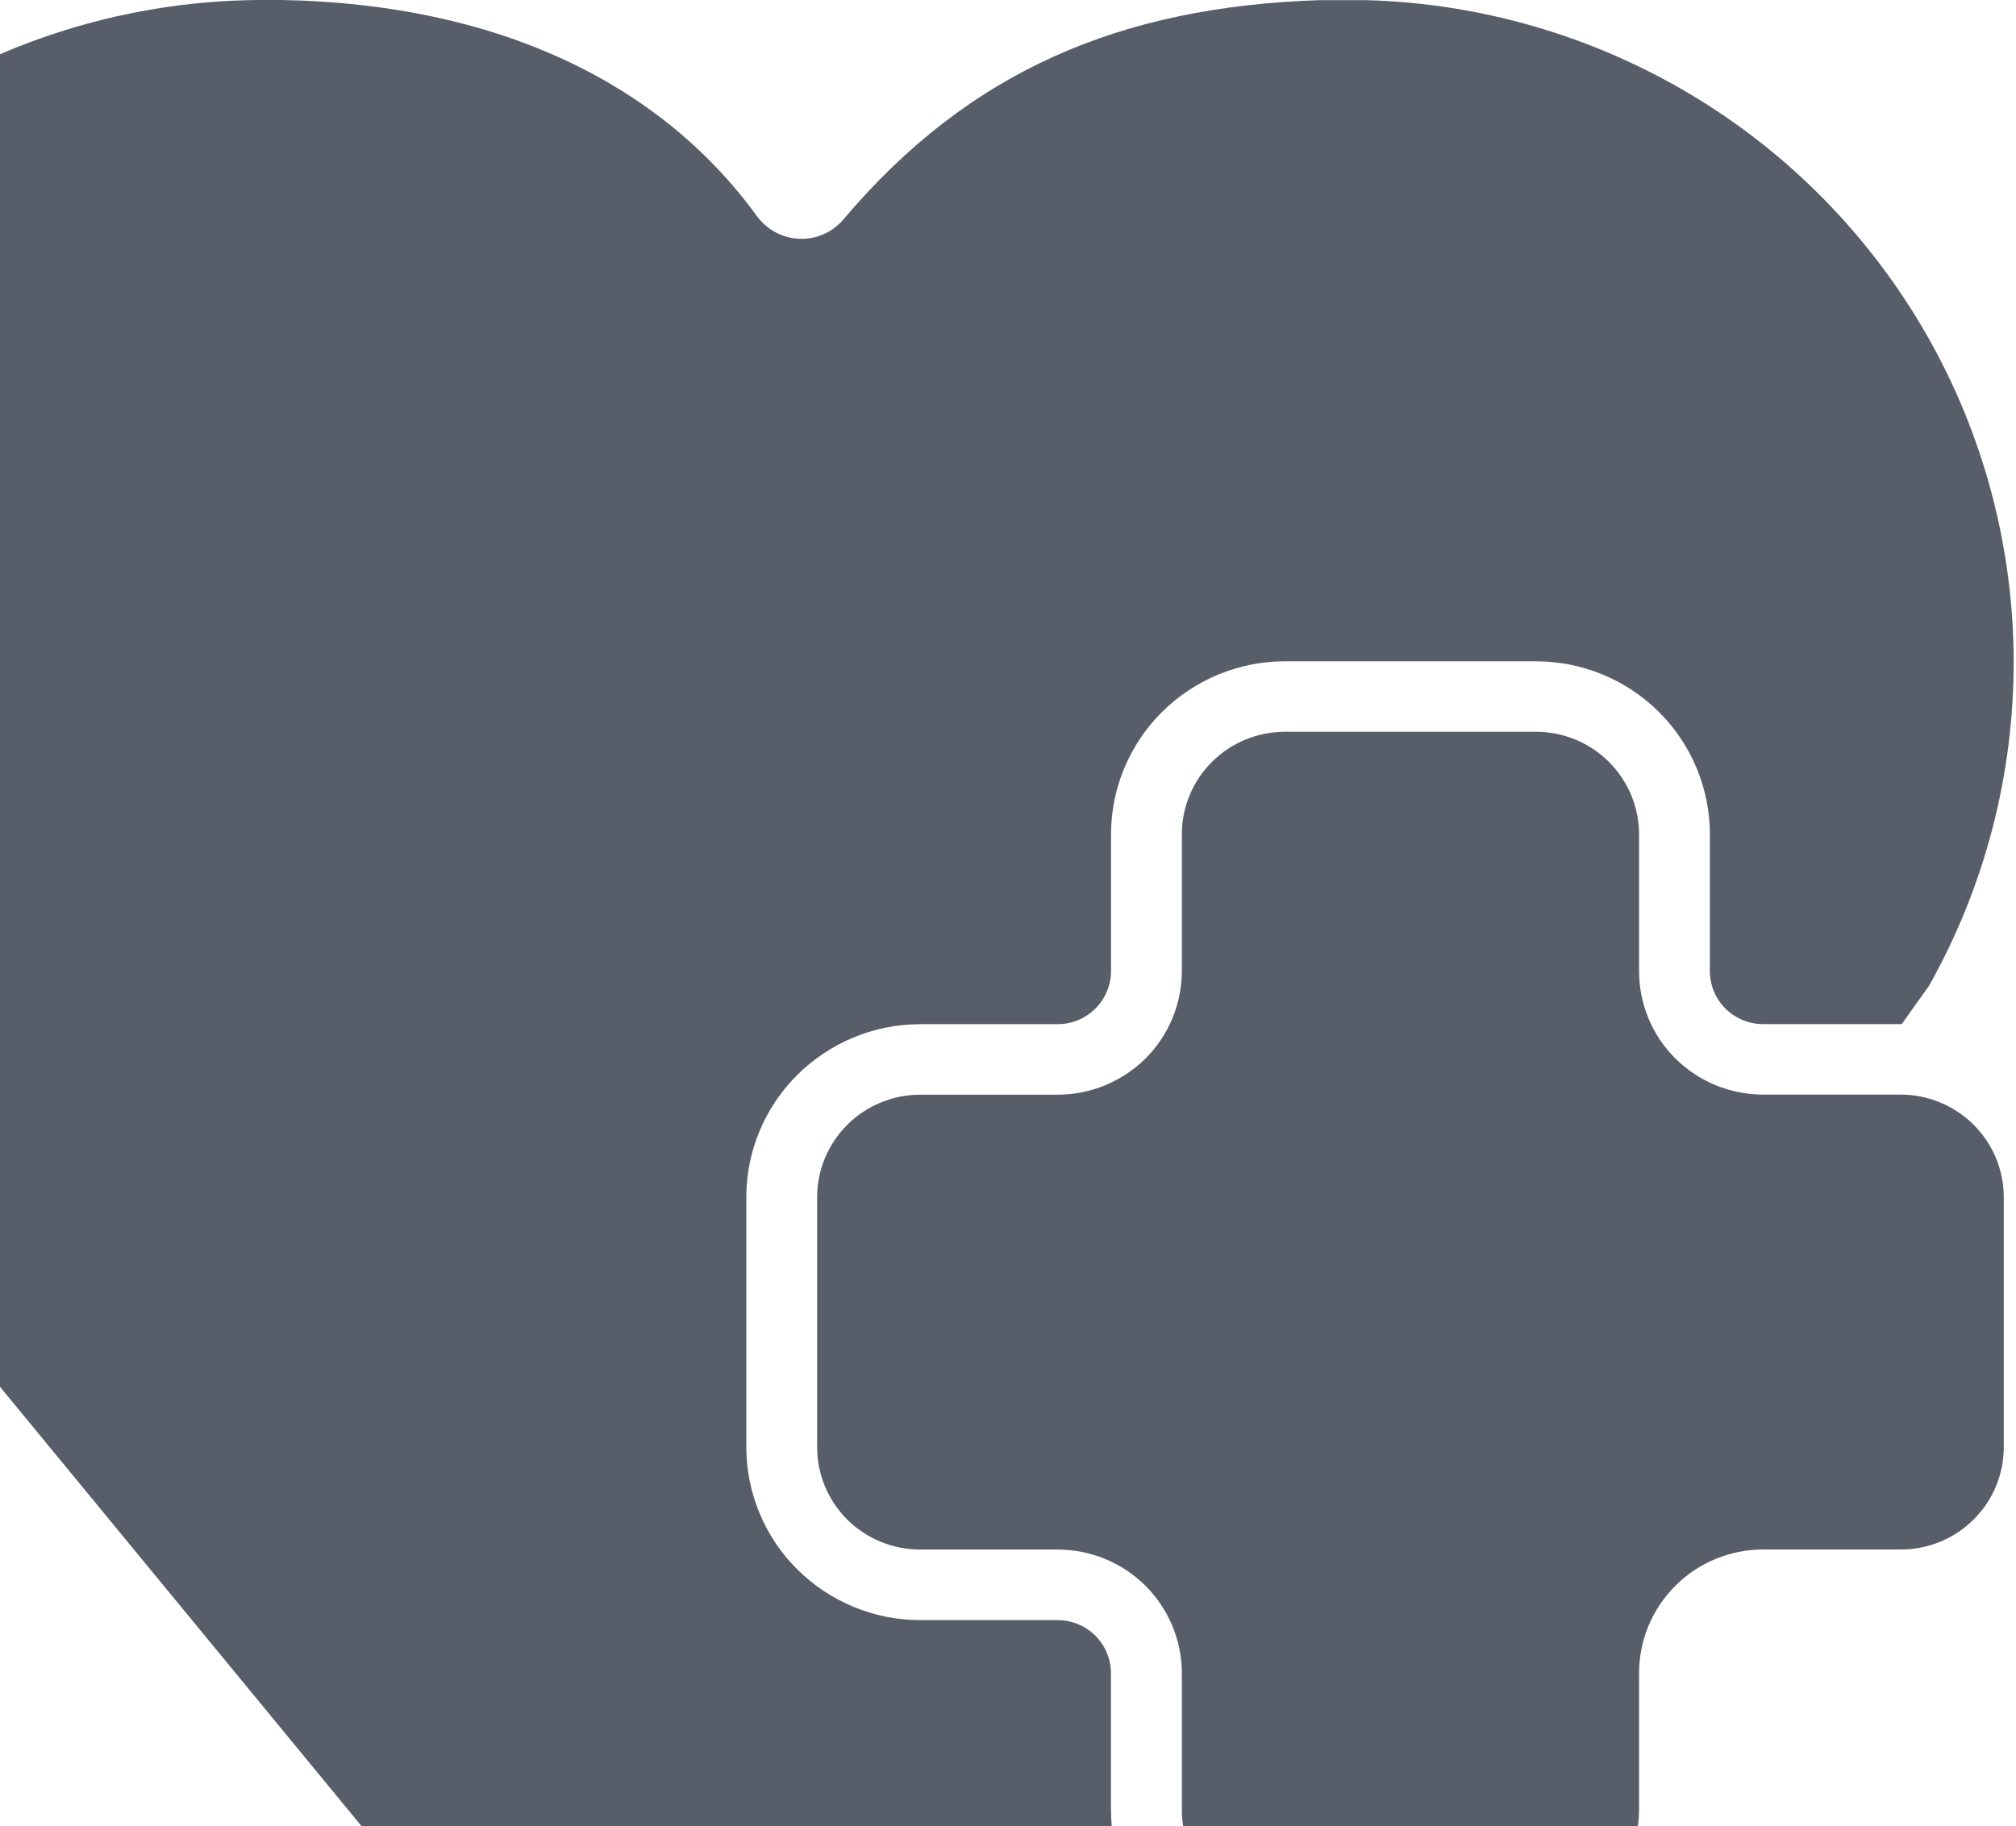
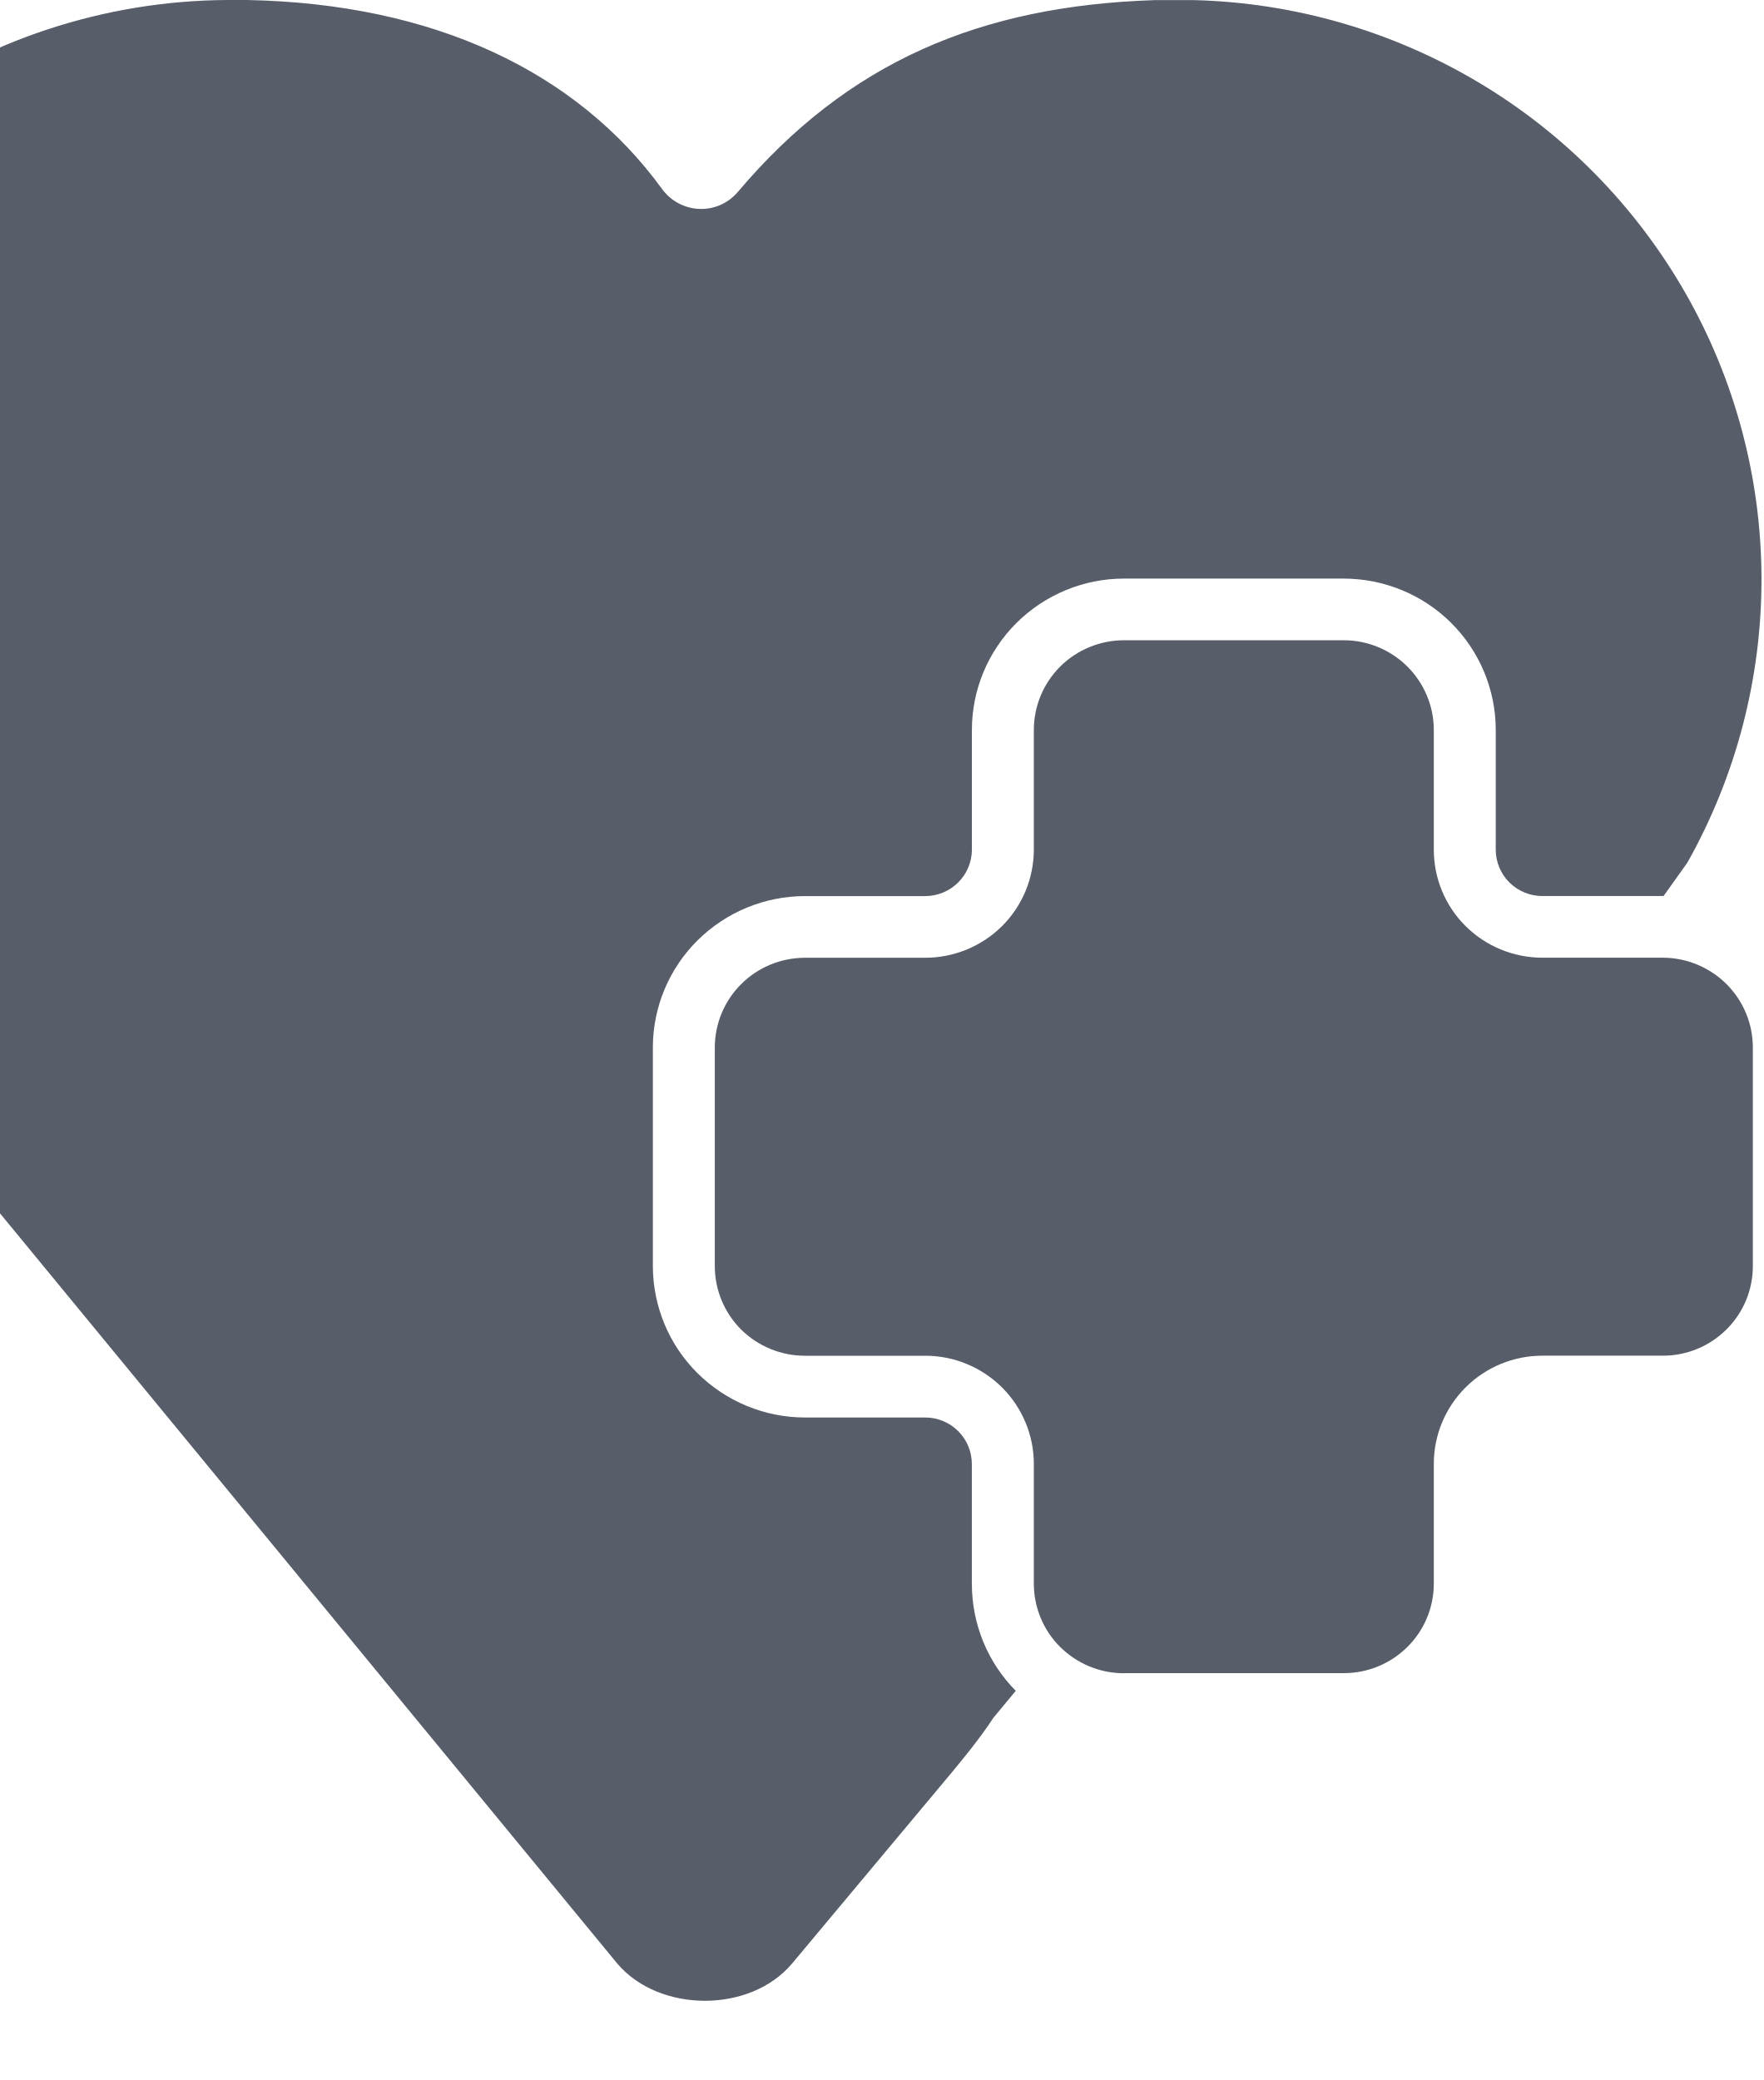
- <svg xmlns="http://www.w3.org/2000/svg" width="763" height="691" viewBox="0 0 763 691" fill="none">
+ <svg xmlns="http://www.w3.org/2000/svg" width="763" height="900" viewBox="0 0 763 900" fill="none">
  <path d="M420.466 685.188V633.415C420.46 630.771 419.934 628.155 418.916 625.718C417.899 623.281 416.411 621.07 414.538 619.215C410.73 615.443 405.597 613.331 400.251 613.337H348.241C330.823 613.327 314.11 606.42 301.721 594.111C295.632 588.057 290.795 580.85 287.49 572.907C284.184 564.964 282.476 556.442 282.462 547.832V453.267C282.462 435.881 289.401 419.237 301.721 406.96C314.11 394.651 330.823 387.744 348.241 387.734H400.251C405.597 387.74 410.73 385.628 414.538 381.856C416.412 380.006 417.903 377.801 418.926 375.369C419.948 372.936 420.48 370.324 420.493 367.684V315.856C420.493 298.498 427.431 281.853 439.751 269.576C452.141 257.267 468.854 250.36 486.271 250.35H581.278C598.761 250.35 615.506 257.244 627.853 269.521C640.2 281.826 647.139 298.498 647.139 315.856V367.656C647.139 372.957 649.269 378.093 653.039 381.829C656.837 385.599 661.961 387.711 667.298 387.706H719.746L730.045 373.259C751.203 335.65 762.255 293.148 762.111 249.939C761.967 206.73 750.633 164.303 729.225 126.837C707.709 89.228 676.904 57.839 639.791 35.706C602.528 13.48 560.231 1.207 516.921 0.055H499.438C424.044 2.527 366.761 26.834 319.285 82.974C317.231 85.429 314.643 87.375 311.72 88.662C308.797 89.948 305.618 90.539 302.431 90.39C299.258 90.247 296.159 89.382 293.367 87.859C290.575 86.337 288.164 84.197 286.314 81.601C249.573 31.174 188.029 1.538 106.817 0H98.13C45.034 0.33 -6.619 17.411 -49.543 48.834C-86.204 75.689 -114.902 112.073 -132.558 154.083C-150.143 195.977 -155.954 241.921 -149.358 286.907C-142.73 331.952 -123.969 374.314 -95.107 409.404L267.001 849.543C285.03 870.938 324.53 871.296 342.75 849.543L411.697 767.036C415.521 762.394 423.334 753.11 429.863 743.195L439.478 731.605C433.425 725.504 428.631 718.259 425.373 710.289C422.115 702.318 420.456 693.778 420.493 685.16L420.466 685.188Z" fill="#1F2937" fill-opacity="0.75" />
  <path d="M458.683 712.635C466.004 719.886 475.919 724.006 486.272 724.006L486.245 723.951H581.307C591.629 723.992 601.548 719.924 608.897 712.635C612.524 709.051 615.404 704.776 617.369 700.06C619.334 695.345 620.345 690.282 620.342 685.169V633.396C620.342 620.982 625.287 609.117 634.082 600.328C642.878 591.538 654.843 586.595 667.299 586.595H719.338C729.66 586.636 739.579 582.568 746.927 575.279C750.557 571.697 753.439 567.422 755.404 562.706C757.369 557.99 758.379 552.927 758.373 547.813V453.221C758.373 442.921 754.248 433.061 746.927 425.755C739.606 418.504 729.663 414.384 719.338 414.384H667.299C654.843 414.384 642.906 409.468 634.082 400.707C625.259 391.945 620.342 380.025 620.342 367.665V315.865C620.342 305.565 616.217 295.705 608.897 288.399C601.576 281.121 591.66 277.028 581.307 277.028H486.272C475.919 277.056 466.004 281.148 458.71 288.399C451.389 295.705 447.292 305.593 447.292 315.865V367.693C447.273 373.847 446.045 379.937 443.678 385.612C441.31 391.287 437.85 396.435 433.497 400.761C424.627 409.522 412.686 414.425 400.253 414.412H348.242C337.889 414.439 327.973 418.532 320.679 425.81C313.359 433.089 309.261 442.976 309.261 453.276V547.813C309.262 552.921 310.269 557.977 312.224 562.692C314.179 567.406 317.043 571.684 320.652 575.279C328.011 582.555 337.921 586.629 348.242 586.622H400.253C412.706 586.604 424.663 591.53 433.524 600.328C442.32 609.117 447.292 621.009 447.292 633.424V685.197C447.291 690.3 448.298 695.353 450.253 700.063C452.209 704.773 455.074 709.046 458.683 712.635Z" fill="#1F2937" fill-opacity="0.75" />
</svg>
